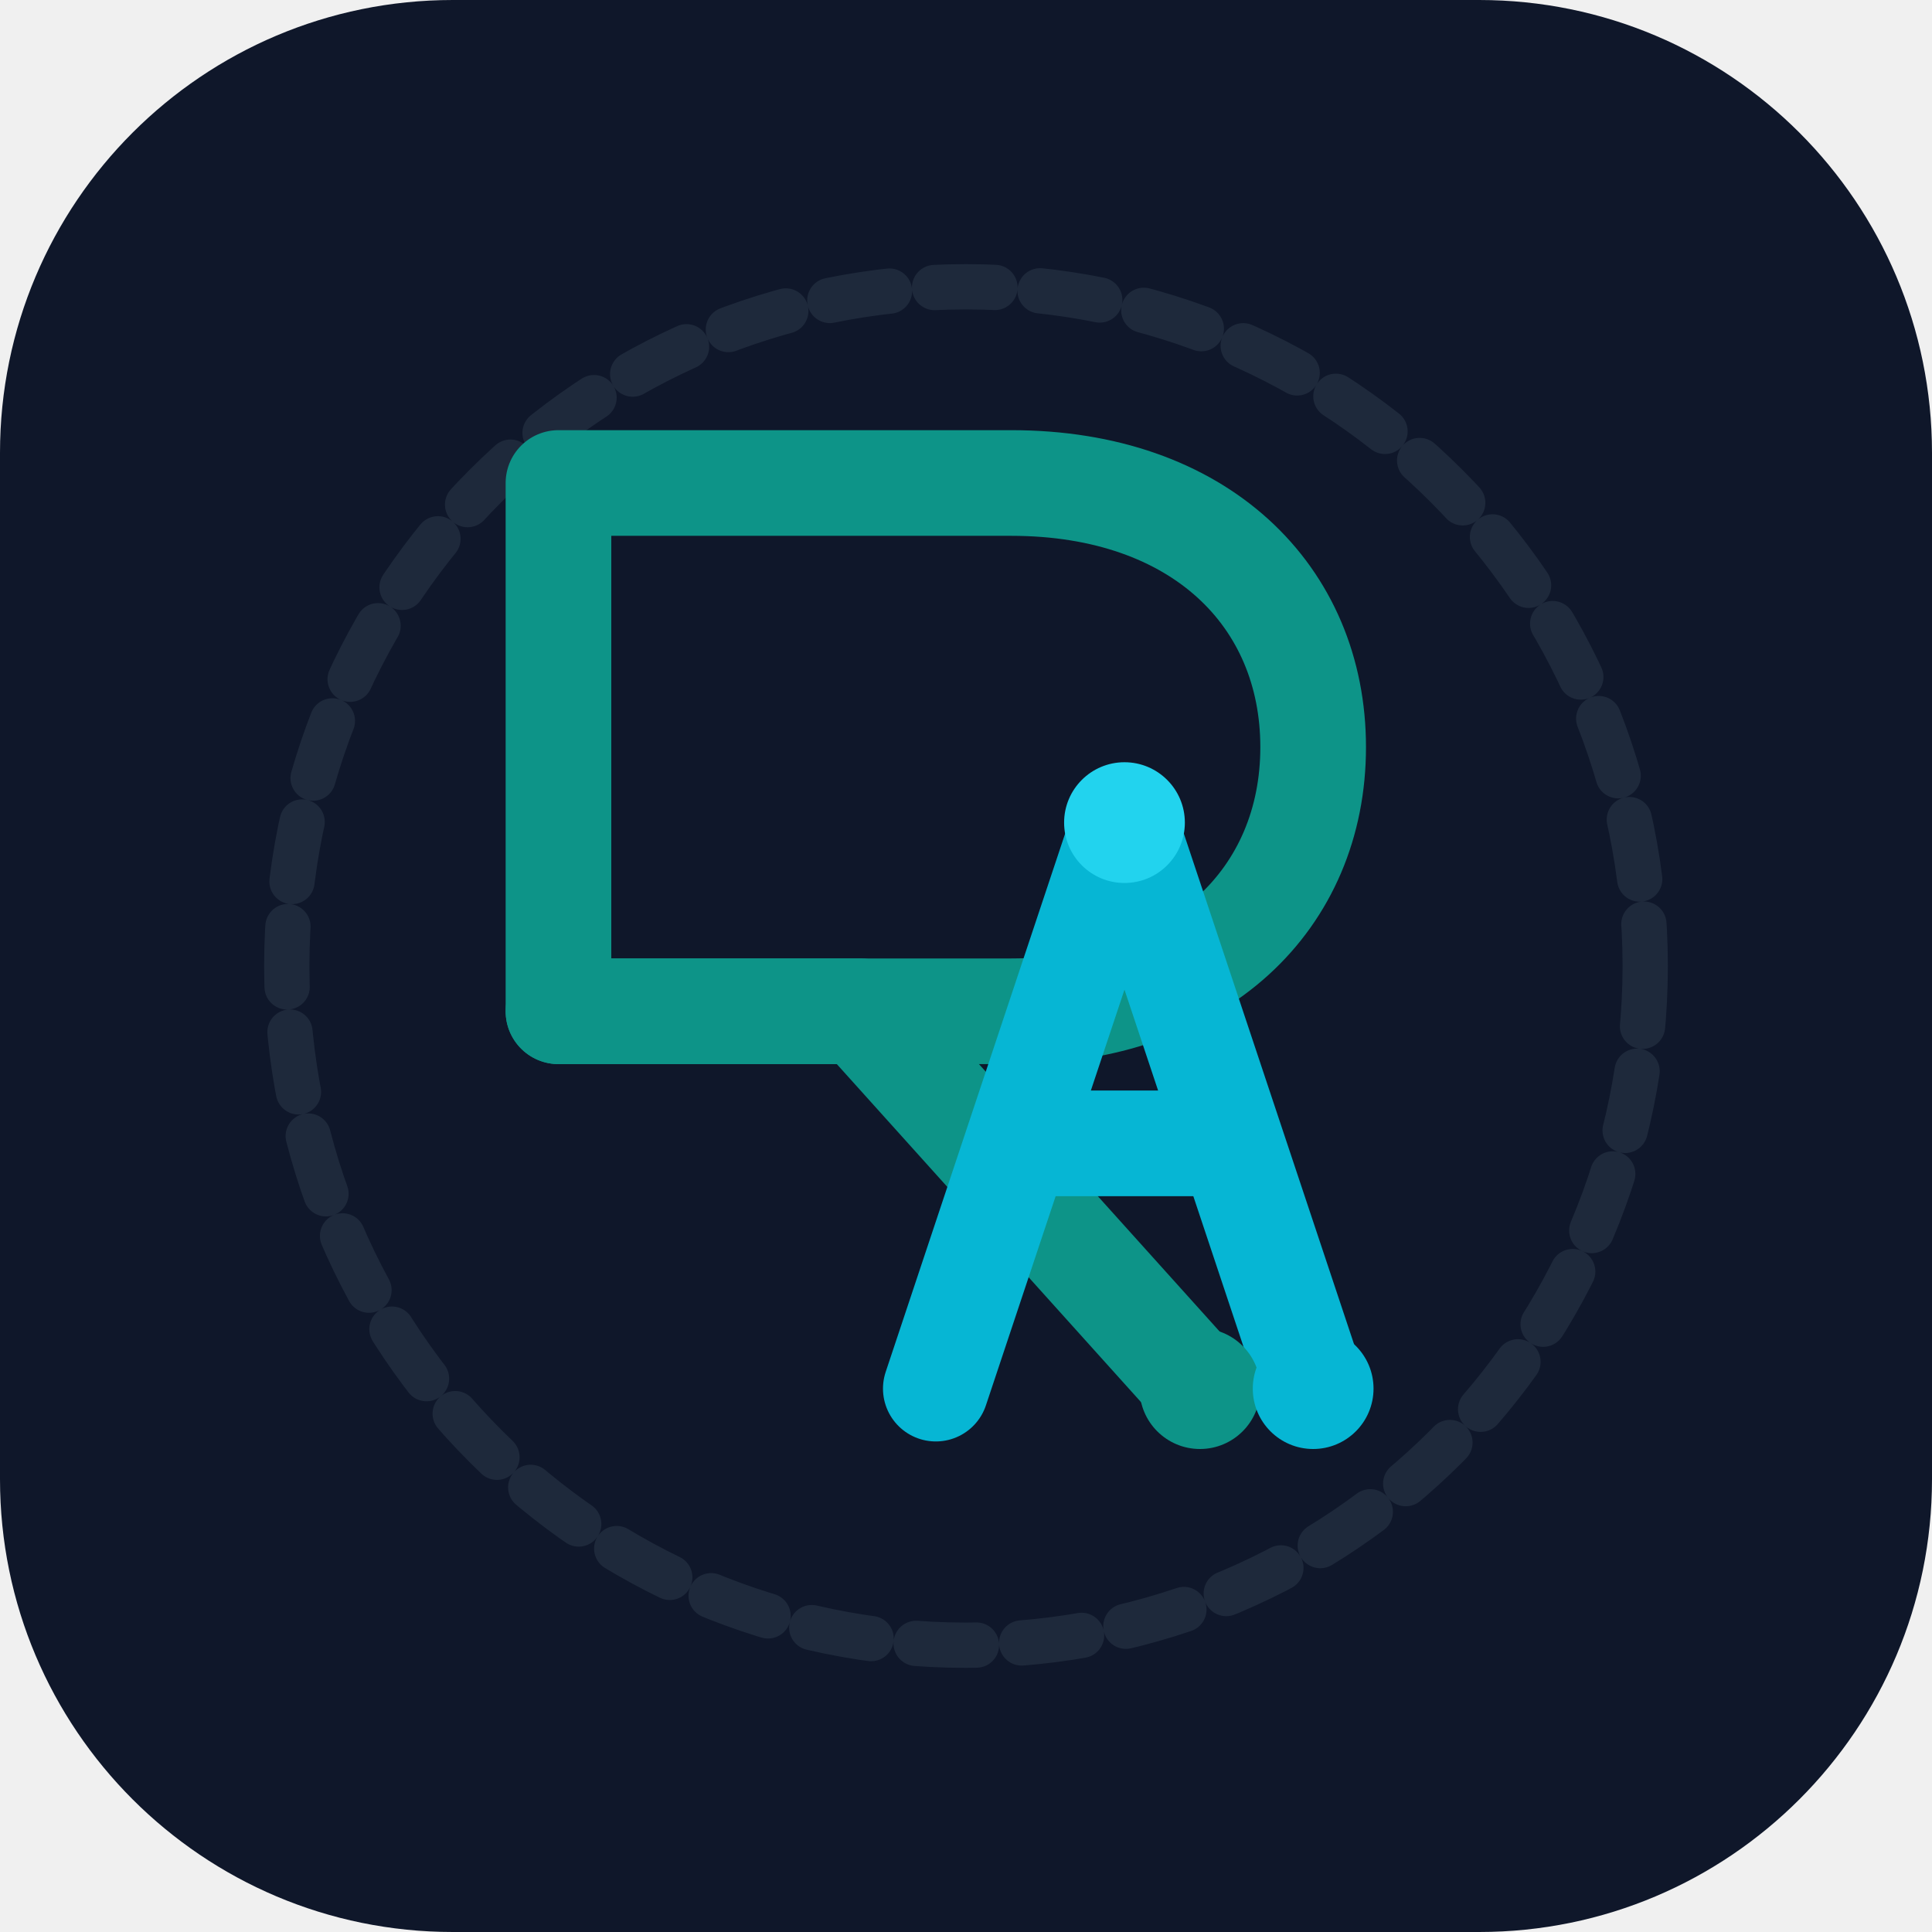
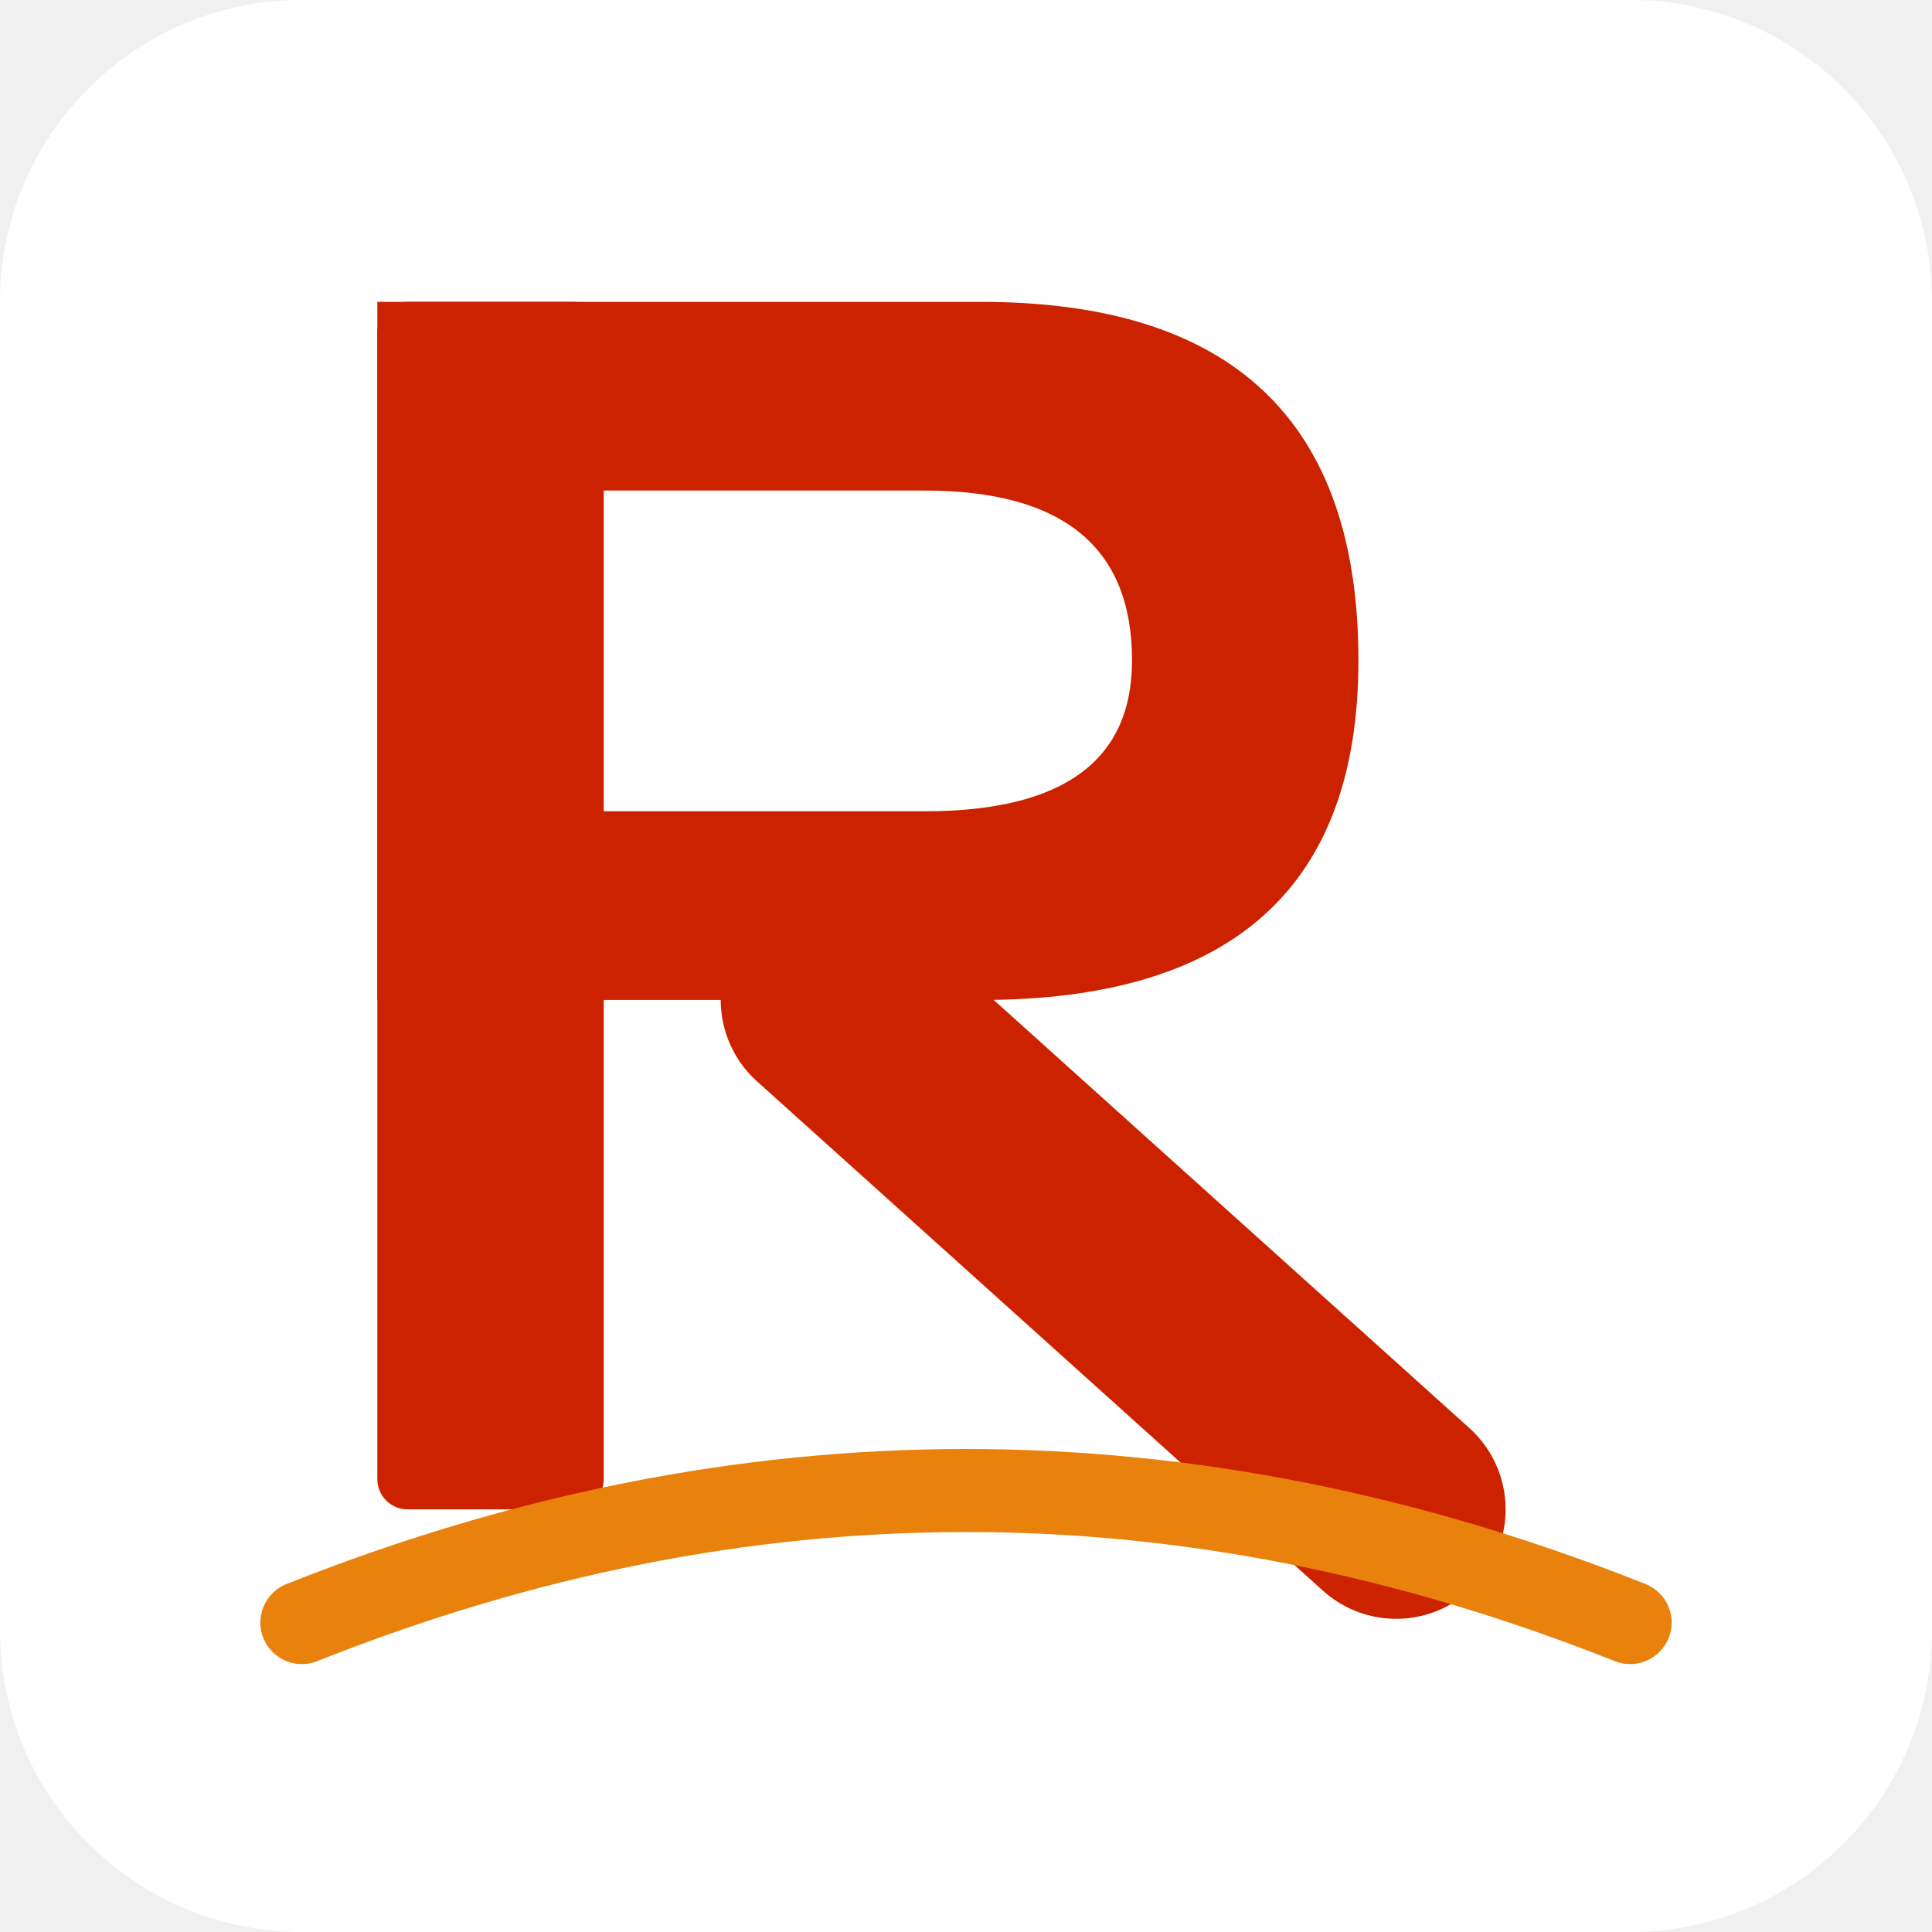
- <svg xmlns="http://www.w3.org/2000/svg" viewBox="0 0 512 512" width="100%" height="100%">
-   <rect width="512" height="512" rx="120" fill="#0F172A" />
-   <g transform="translate(48, 48)" stroke-linecap="round" stroke-linejoin="round">
-     <circle cx="208" cy="208" r="180" fill="none" stroke="#1E293B" stroke-width="12" stroke-dasharray="16 12" />
-     <path d="M100 80 H220 C270 80 300 110 300 150 C300 190 270 220 220 220 H100 V80 Z" fill="none" stroke="#0D9488" stroke-width="28" />
-     <path d="M100 220 H180 L270 320" fill="none" stroke="#0D9488" stroke-width="28" />
-     <path d="M200 320 L250 170 L300 320" fill="none" stroke="#06B6D4" stroke-width="28" />
-     <path d="M225 255 H275" fill="none" stroke="#06B6D4" stroke-width="28" />
-     <circle cx="250" cy="170" r="16" fill="#22D3EE" />
-     <circle cx="270" cy="320" r="16" fill="#0D9488" />
-     <circle cx="300" cy="320" r="16" fill="#06B6D4" />
-   </g>
+ <svg xmlns="http://www.w3.org/2000/svg" viewBox="0 0 512 512" width="512" height="512">
+   <rect width="512" height="512" rx="80" fill="#ffffff" />
+   <rect x="100" y="80" width="60" height="320" rx="8" fill="#CC2200" />
+   <path d="M100 80 H260 Q360 80 360 175 Q360 265 260 265 H100 Z" fill="#CC2200" />
+   <path d="M160 130 H245 Q300 130 300 175 Q300 215 245 215 H160 Z" fill="#ffffff" />
+   <path d="M220 265 L370 400" stroke="#CC2200" stroke-width="58" stroke-linecap="round" fill="none" />
+   <path d="M80 430 Q256 360 432 430" stroke="#E8820C" stroke-width="22" stroke-linecap="round" fill="none" />
</svg>
